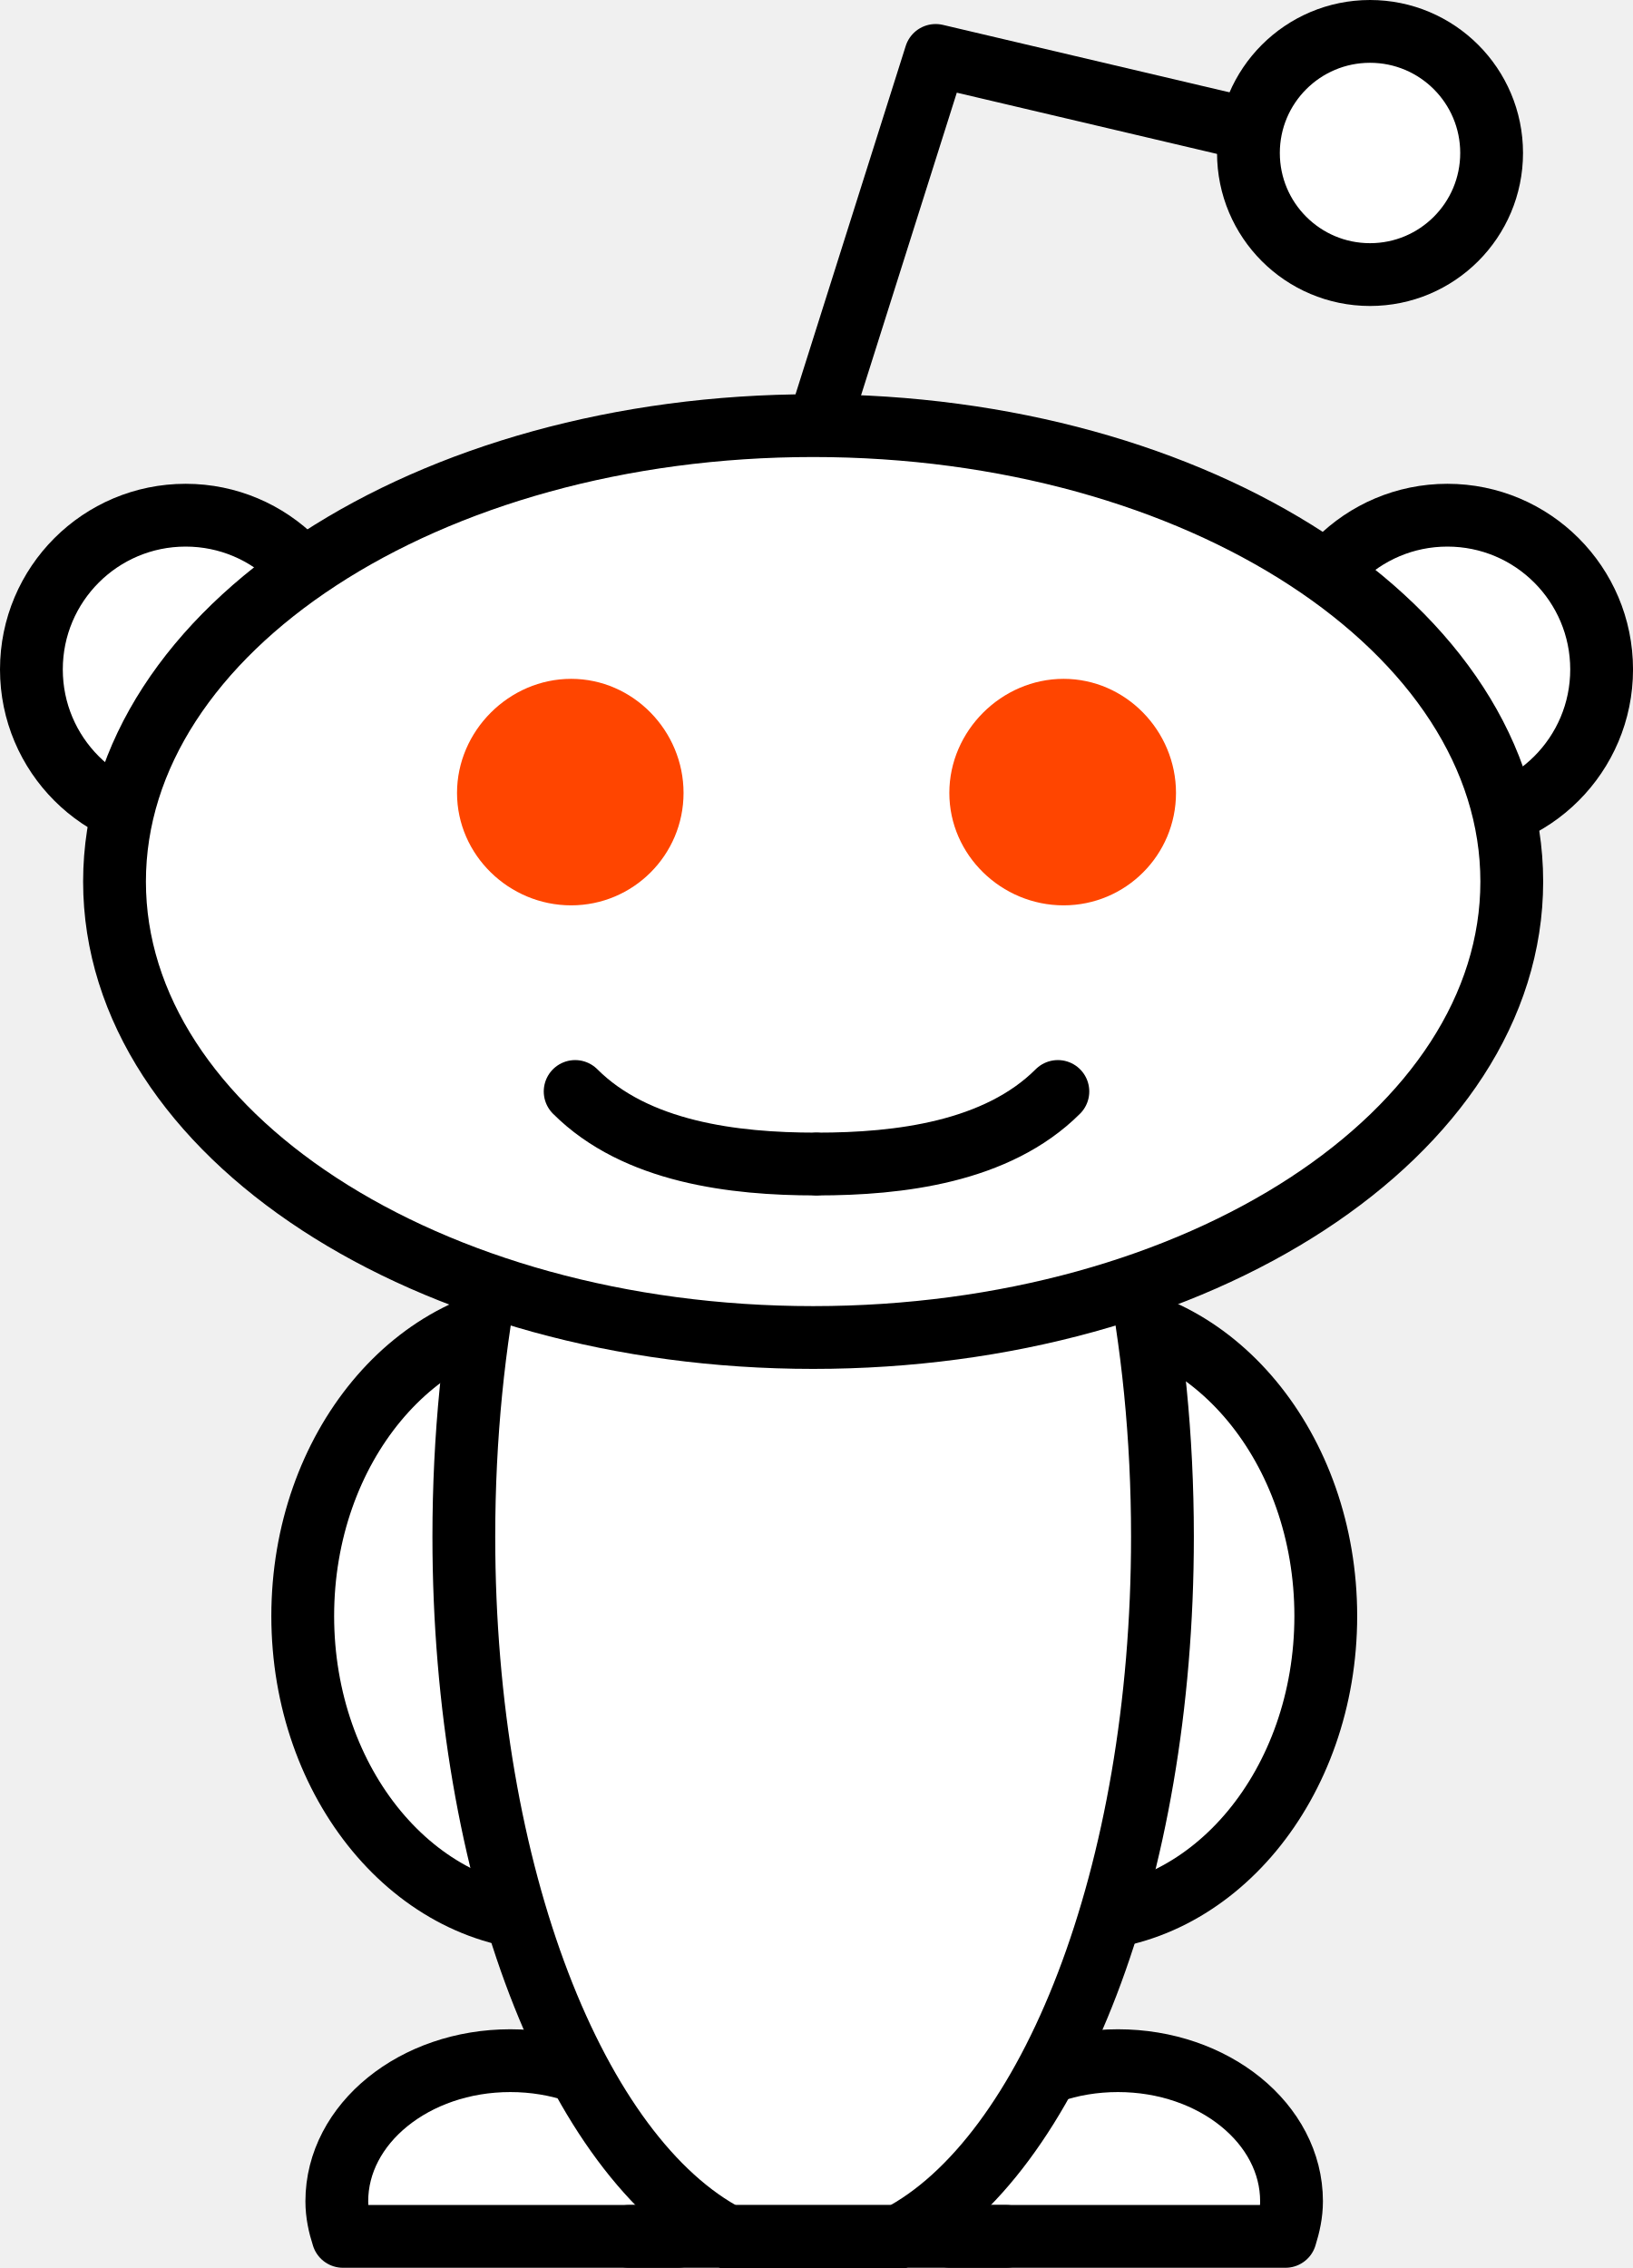
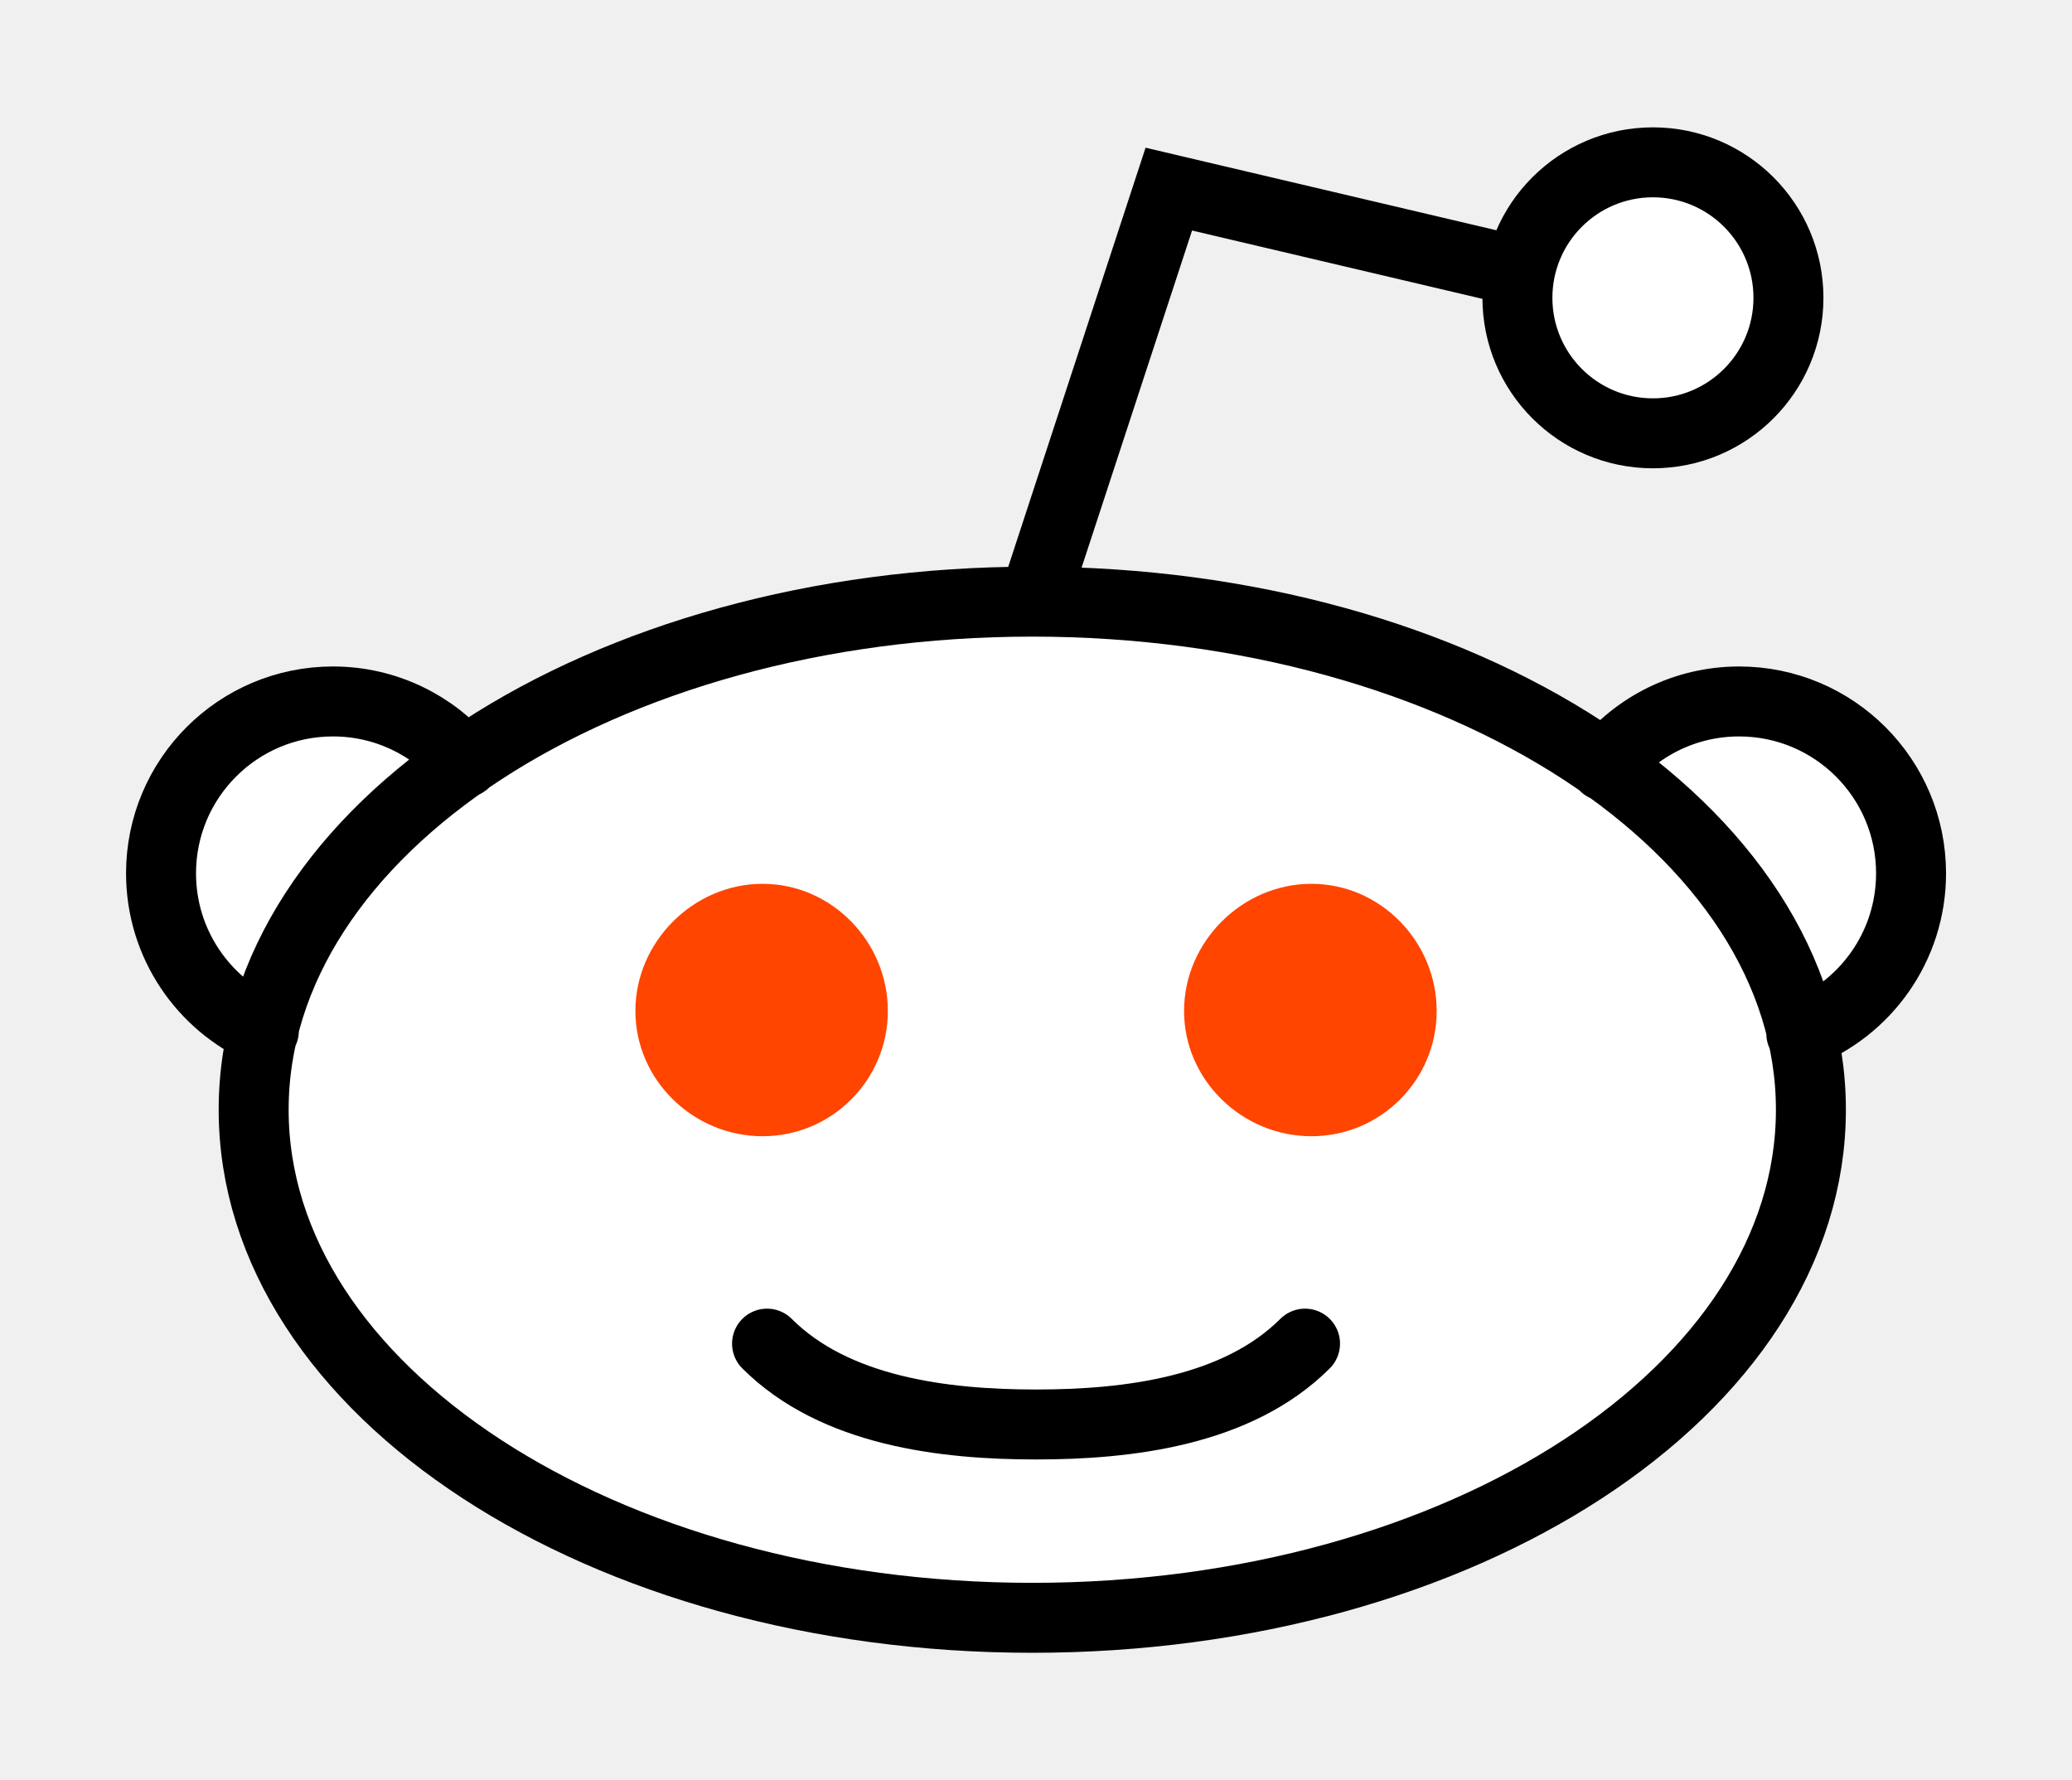
- <svg xmlns="http://www.w3.org/2000/svg" version="1.1" x="0px" y="0px" width="360" height="500" viewBox="0 0 360 500" enable-background="new 0 0 120 40" xml:space="preserve" id="svg21775">
+ <svg xmlns="http://www.w3.org/2000/svg" version="1.1" x="0px" y="0px" width="409.851" height="352.039" viewBox="0 0 409.851 352.039" enable-background="new 0 0 120 40" xml:space="preserve" id="svg21775" style="stroke-width:13.84">
  <defs id="defs21837" />
-   <g id="Layer_2" transform="matrix(12.58495,0,0,12.58495,-584.3443,-1.371758)">
-     <ellipse cx="65.245" cy="28.418" rx="4.411" ry="5.324" id="ellipse21778" style="fill:#ffffff;stroke:#000000;stroke-width:1.1" d="m 69.656,28.418 c 0,2.94 -1.975,5.324 -4.411,5.324 -2.436,0 -4.411,-2.384 -4.411,-5.324 0,-2.94 1.975,-5.324 4.411,-5.324 2.436,0 4.411,2.384 4.411,5.324 z" />
-     <g id="g21780">
-       <g id="g21782">
-         <path d="m 58.303,39.285 c 0.063,-0.197 0.108,-0.4 0.108,-0.615 0,-1.359 -1.361,-2.463 -3.04,-2.463 -1.679,0 -3.039,1.104 -3.039,2.463 0,0.215 0.044,0.418 0.108,0.615 h 5.863 z" id="path21784" style="fill:#ffffff" />
-       </g>
-       <g id="g21786">
-         <path d="m 58.303,39.285 c 0.063,-0.197 0.108,-0.4 0.108,-0.615 0,-1.359 -1.361,-2.463 -3.04,-2.463 -1.679,0 -3.039,1.104 -3.039,2.463 0,0.215 0.044,0.418 0.108,0.615 h 5.863 z" id="path21788" style="fill:none;stroke:#000000;stroke-width:1.1;stroke-linecap:round;stroke-linejoin:round" />
-       </g>
-     </g>
-     <g id="g21790">
-       <g id="g21792">
-         <path d="m 68.949,39.285 c 0.062,-0.197 0.107,-0.4 0.107,-0.615 0,-1.359 -1.361,-2.463 -3.041,-2.463 -1.679,0 -3.039,1.104 -3.039,2.463 0,0.215 0.043,0.418 0.107,0.615 h 5.866 z" id="path21794" style="fill:#ffffff" />
-       </g>
-       <g id="g21796">
-         <path d="m 68.949,39.285 c 0.062,-0.197 0.107,-0.4 0.107,-0.615 0,-1.359 -1.361,-2.463 -3.041,-2.463 -1.679,0 -3.039,1.104 -3.039,2.463 0,0.215 0.043,0.418 0.107,0.615 h 5.866 z" id="path21798" style="fill:none;stroke:#000000;stroke-width:1.1;stroke-linecap:round;stroke-linejoin:round" />
-       </g>
-     </g>
-     <circle cx="49.684" cy="11.836" r="2.702" id="circle21800" style="fill:#ffffff;stroke:#000000;stroke-width:1.1" d="m 52.386,11.836 c 0,1.492 -1.21,2.702 -2.702,2.702 -1.492,0 -2.702,-1.21 -2.702,-2.702 0,-1.492 1.21,-2.702 2.702,-2.702 1.492,0 2.702,1.21 2.702,2.702 z" />
-     <circle cx="71.786" cy="11.836" r="2.702" id="circle21802" style="fill:#ffffff;stroke:#000000;stroke-width:1.1" d="m 74.488,11.836 c 0,1.492 -1.21,2.702 -2.702,2.702 -1.492,0 -2.702,-1.21 -2.702,-2.702 0,-1.492 1.21,-2.702 2.702,-2.702 1.492,0 2.702,1.21 2.702,2.702 z" />
-     <path d="m 68.226,2.352 c 0,0 0,0 -5.404,-1.272 l -1.986,6.278" id="path21804" style="fill:none;stroke:#000000;stroke-width:1.1;stroke-linecap:round;stroke-linejoin:round" />
-     <ellipse cx="56.146" cy="28.418" rx="4.411" ry="5.324" id="ellipse21806" style="fill:#ffffff;stroke:#000000;stroke-width:1.1" d="m 60.557,28.418 c 0,2.94 -1.975,5.324 -4.411,5.324 -2.436,0 -4.411,-2.384 -4.411,-5.324 0,-2.94 1.975,-5.324 4.411,-5.324 2.436,0 4.411,2.384 4.411,5.324 z" />
-     <circle cx="70.431" cy="2.789" r="2.13" id="circle21808" style="fill:#ffffff;stroke:#000000;stroke-width:1.1" d="m 72.561,2.789 c 0,1.176 -0.954,2.13 -2.13,2.13 -1.176,0 -2.13,-0.954 -2.13,-2.13 0,-1.176 0.954,-2.13 2.13,-2.13 1.176,0 2.13,0.954 2.13,2.13 z" />
-     <g id="g21810">
-       <g id="g21812">
-         <path d="m 59.181,39.289 h 2.99 c 2.655,-1.383 4.624,-6.34 4.624,-12.262 0,-6.99 -2.74,-12.655 -6.119,-12.655 -3.38,0 -6.119,5.666 -6.119,12.655 0,5.922 1.968,10.879 4.624,12.262 z" id="path21814" style="fill:#ffffff" />
-       </g>
-       <g id="g21816">
-         <path d="m 59.181,39.289 h 2.99 c 2.655,-1.383 4.624,-6.34 4.624,-12.262 0,-6.99 -2.74,-12.655 -6.119,-12.655 -3.38,0 -6.119,5.666 -6.119,12.655 0,5.922 1.968,10.879 4.624,12.262 z" id="path21818" style="fill:none;stroke:#000000;stroke-width:1.1" />
-       </g>
-     </g>
-     <ellipse cx="60.676" cy="15.552" rx="12.238" ry="7.987" id="ellipse21820" style="fill:#ffffff;stroke:#000000;stroke-width:1.1" d="m 72.914,15.552 c 0,4.411 -5.479,7.987 -12.238,7.987 -6.759,0 -12.238,-3.576 -12.238,-7.987 0,-4.411 5.479,-7.987 12.238,-7.987 6.759,0 12.238,3.576 12.238,7.987 z" />
-     <line x1="57.457" y1="39.285" x2="64.053" y2="39.285" id="line21822" style="fill:none;stroke:#000000;stroke-width:1.1;stroke-linecap:round;stroke-linejoin:round" />
-     <g id="g21824">
-       <path style="fill:#ff4500;stroke:none" d="m 135.906,159.656 c -13.68,0 -25.156,11.476 -25.156,25.156 0,13.68 11.476,24.781 25.156,24.781 13.68,0 24.781,-11.101 24.781,-24.781 0,-13.68 -11.101,-25.156 -24.781,-25.156 z" transform="matrix(0.07946,0,0,0.07946,45.6376,-0.6855995)" id="circle21826" />
-       <path style="fill:#ff4500;stroke:none" d="m 244.469,159.656 c -13.687,0 -25.188,11.469 -25.188,25.156 0,13.687 11.501,24.781 25.188,24.781 13.687,0 24.781,-11.094 24.781,-24.781 0,-13.687 -11.094,-25.156 -24.781,-25.156 z" transform="matrix(0.07946,0,0,0.07946,45.6376,-0.6855995)" id="circle21828" />
-       <path d="m 56.507,19.229 c 1.066,1.066 2.786,1.271 4.212,1.271" id="path21830" style="fill:none;stroke:#000000;stroke-width:1.1;stroke-linecap:round" />
-       <path d="M 64.963,19.229 C 63.896,20.295 62.177,20.5 60.75,20.5" id="path21832" style="fill:none;stroke:#000000;stroke-width:1.1;stroke-linecap:round" />
-     </g>
-   </g>
-   <g id="Layer_3" transform="translate(-56.49872,470.0008)">
- </g>
+   <path d="m 258.142,265.816 c -13.428,13.416 -35.062,15.995 -53.215,15.995 -18.141,0 -39.787,-2.58 -53.203,-15.995 M 299.207,53.42 231.198,37.412 204.79,118.011 231.198,37.412 m 122.565,21.508 c 0,14.805 -12.001,26.806 -26.806,26.806 -14.805,0 -26.806,-12.001 -26.806,-26.806 0,-14.805 12.001,-26.806 26.806,-26.806 14.805,0 26.806,12.001 26.806,26.806 z m 4.442,160.622 c 0,55.513 -68.955,100.516 -154.015,100.516 -85.06,0 -154.015,-45.003 -154.015,-100.516 0,-55.513 68.955,-100.516 154.015,-100.516 85.06,0 154.015,45.003 154.015,100.516 z M 52.194,203.924 c -11.977,-5.261 -20.341,-17.228 -20.341,-31.148 0,-18.78 15.224,-34.005 34.005,-34.005 10.444,0 19.788,4.708 26.025,12.118 m 225.538,0.688 c 6.231,-7.805 15.826,-12.805 26.589,-12.805 18.78,0 34.005,15.224 34.005,34.005 l 0,0 c 0,14.443 -9.004,26.783 -21.705,31.712" style="fill:#ffffff;fill-opacity:1;stroke:#000000;stroke-linecap:round;stroke-linejoin:miter;stroke-miterlimit:4;stroke-opacity:1;stroke-dasharray:none" id="path3957" />
+   <path id="circle21828" style="fill:#ff4500;stroke:none" d="m 259.402,174.848 c -13.687,0 -25.188,11.469 -25.188,25.156 0,13.687 11.501,24.781 25.188,24.781 13.687,0 24.781,-11.094 24.781,-24.781 0,-13.687 -11.094,-25.156 -24.781,-25.156 z m -108.562,0 c -13.68,0 -25.156,11.476 -25.156,25.156 0,13.68 11.476,24.781 25.156,24.781 13.68,0 24.781,-11.101 24.781,-24.781 0,-13.68 -11.101,-25.156 -24.781,-25.156 z" />
</svg>
